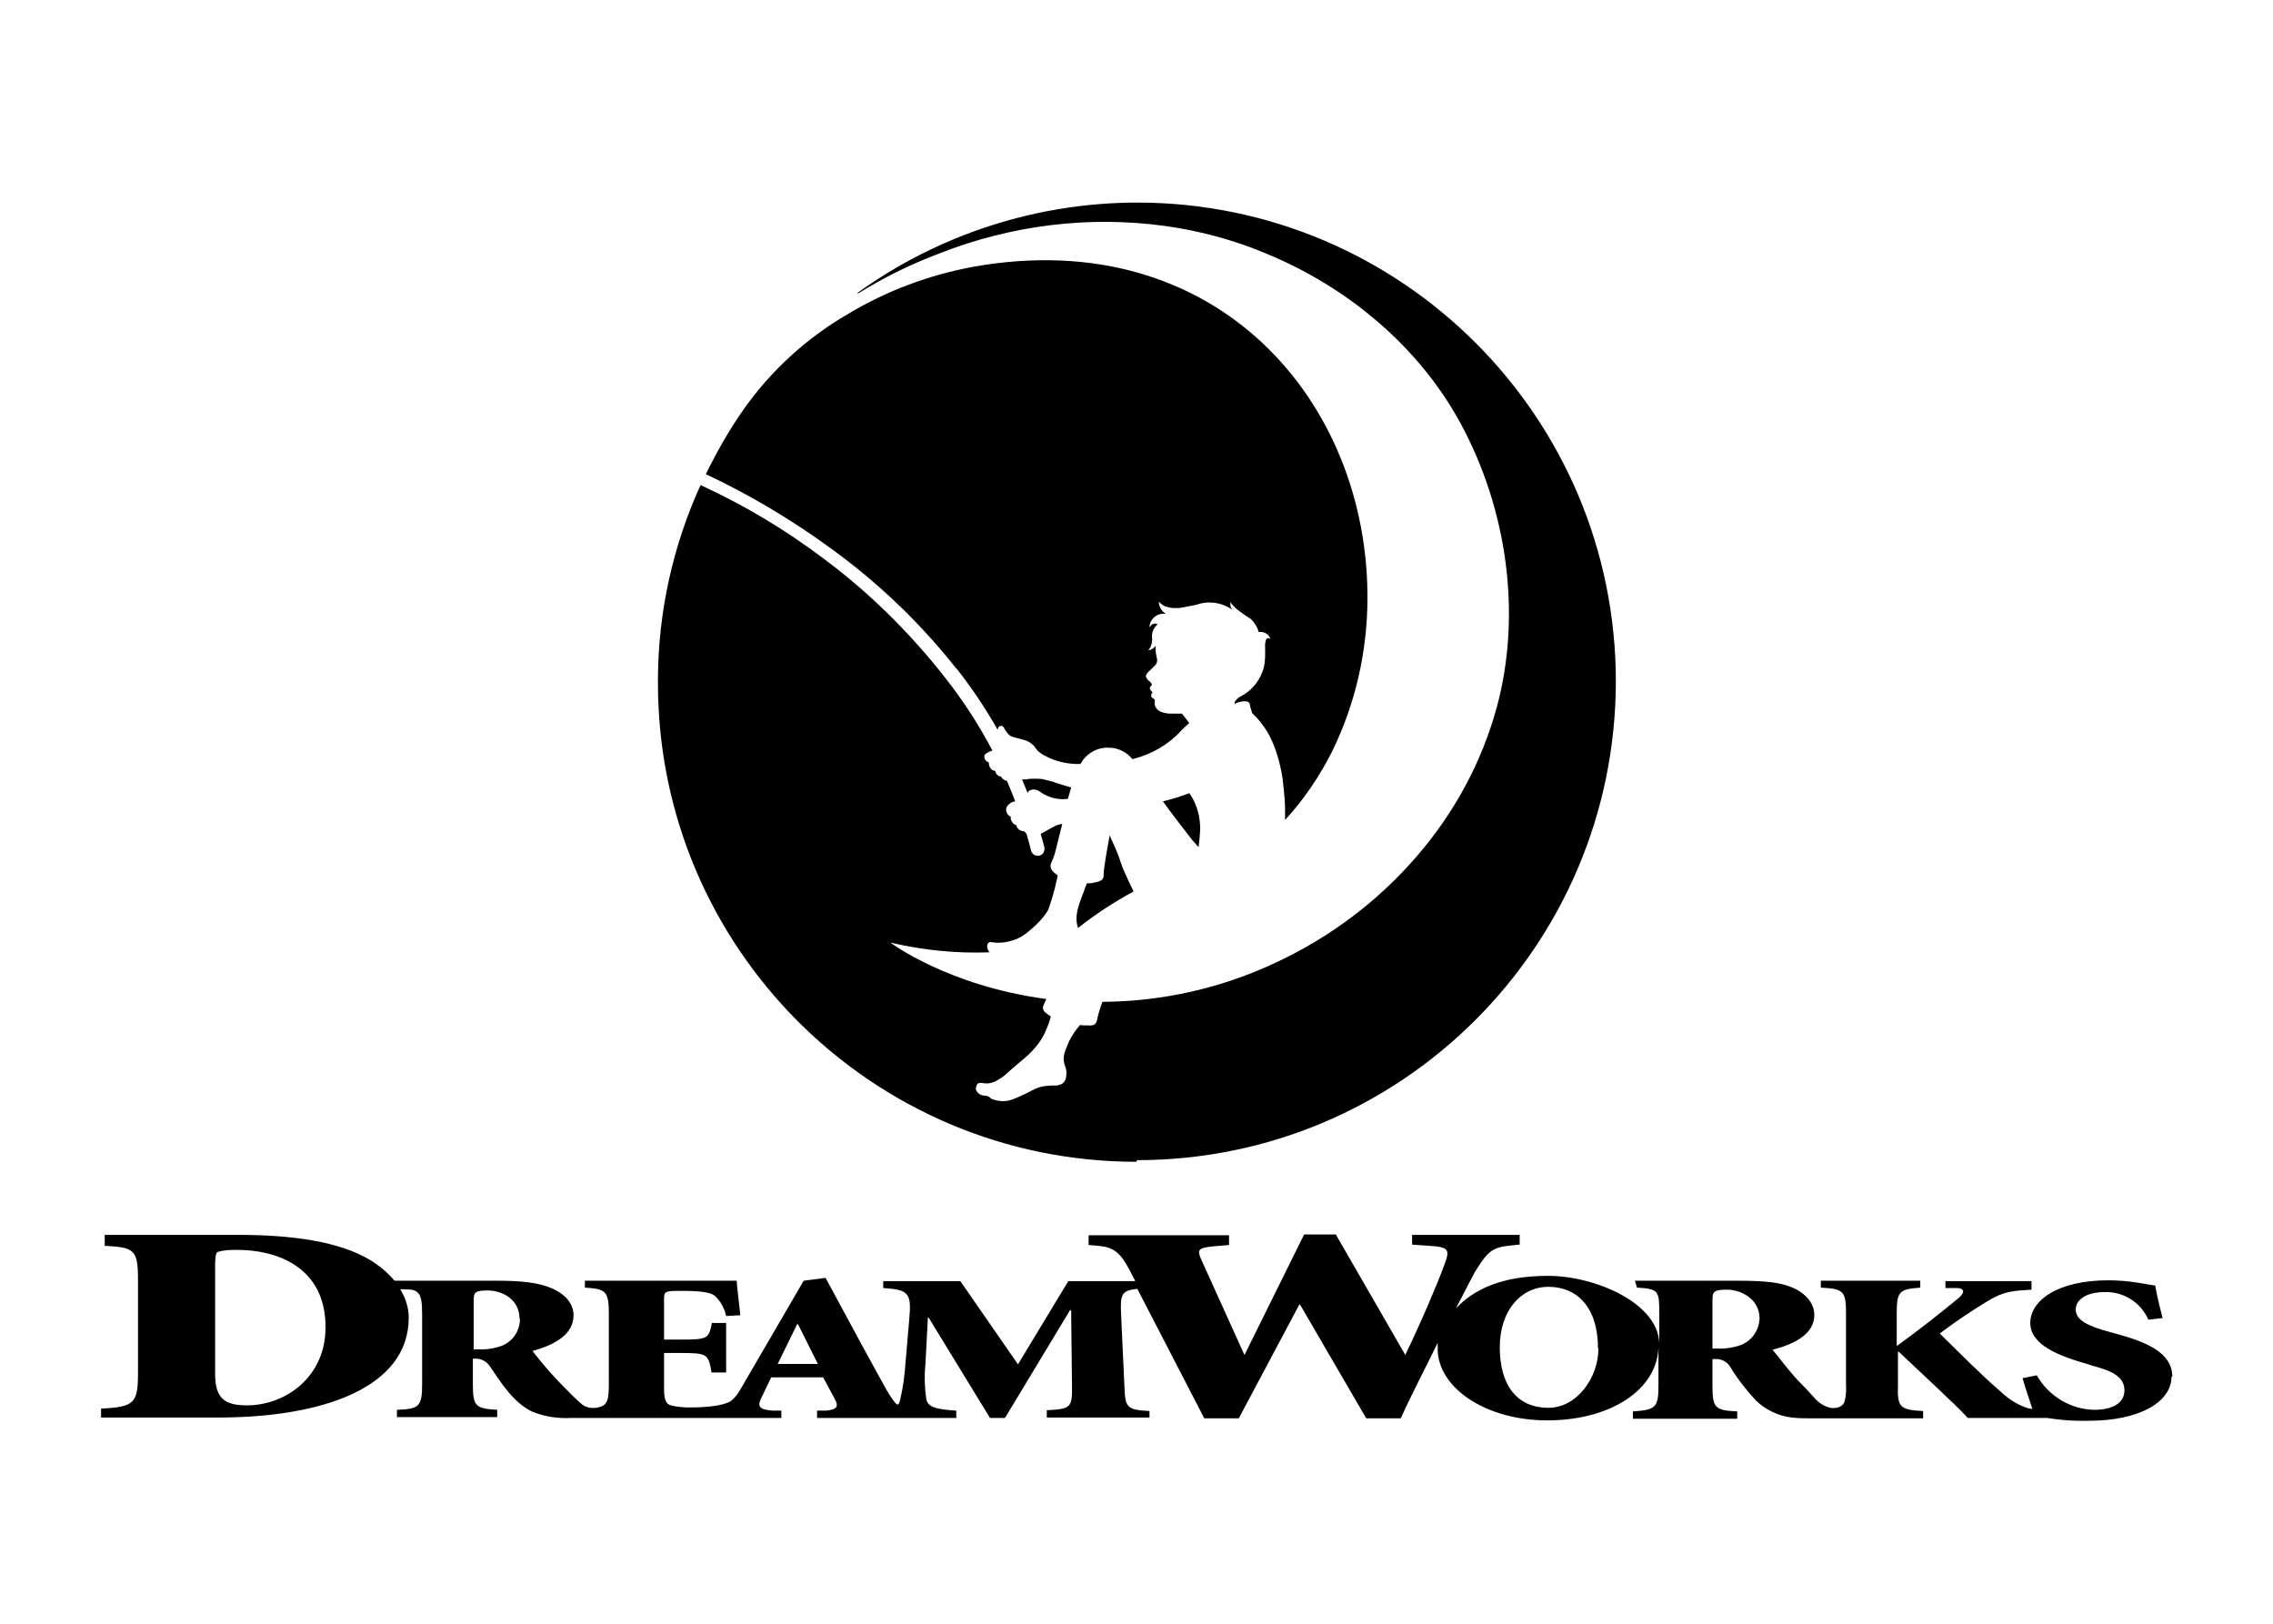
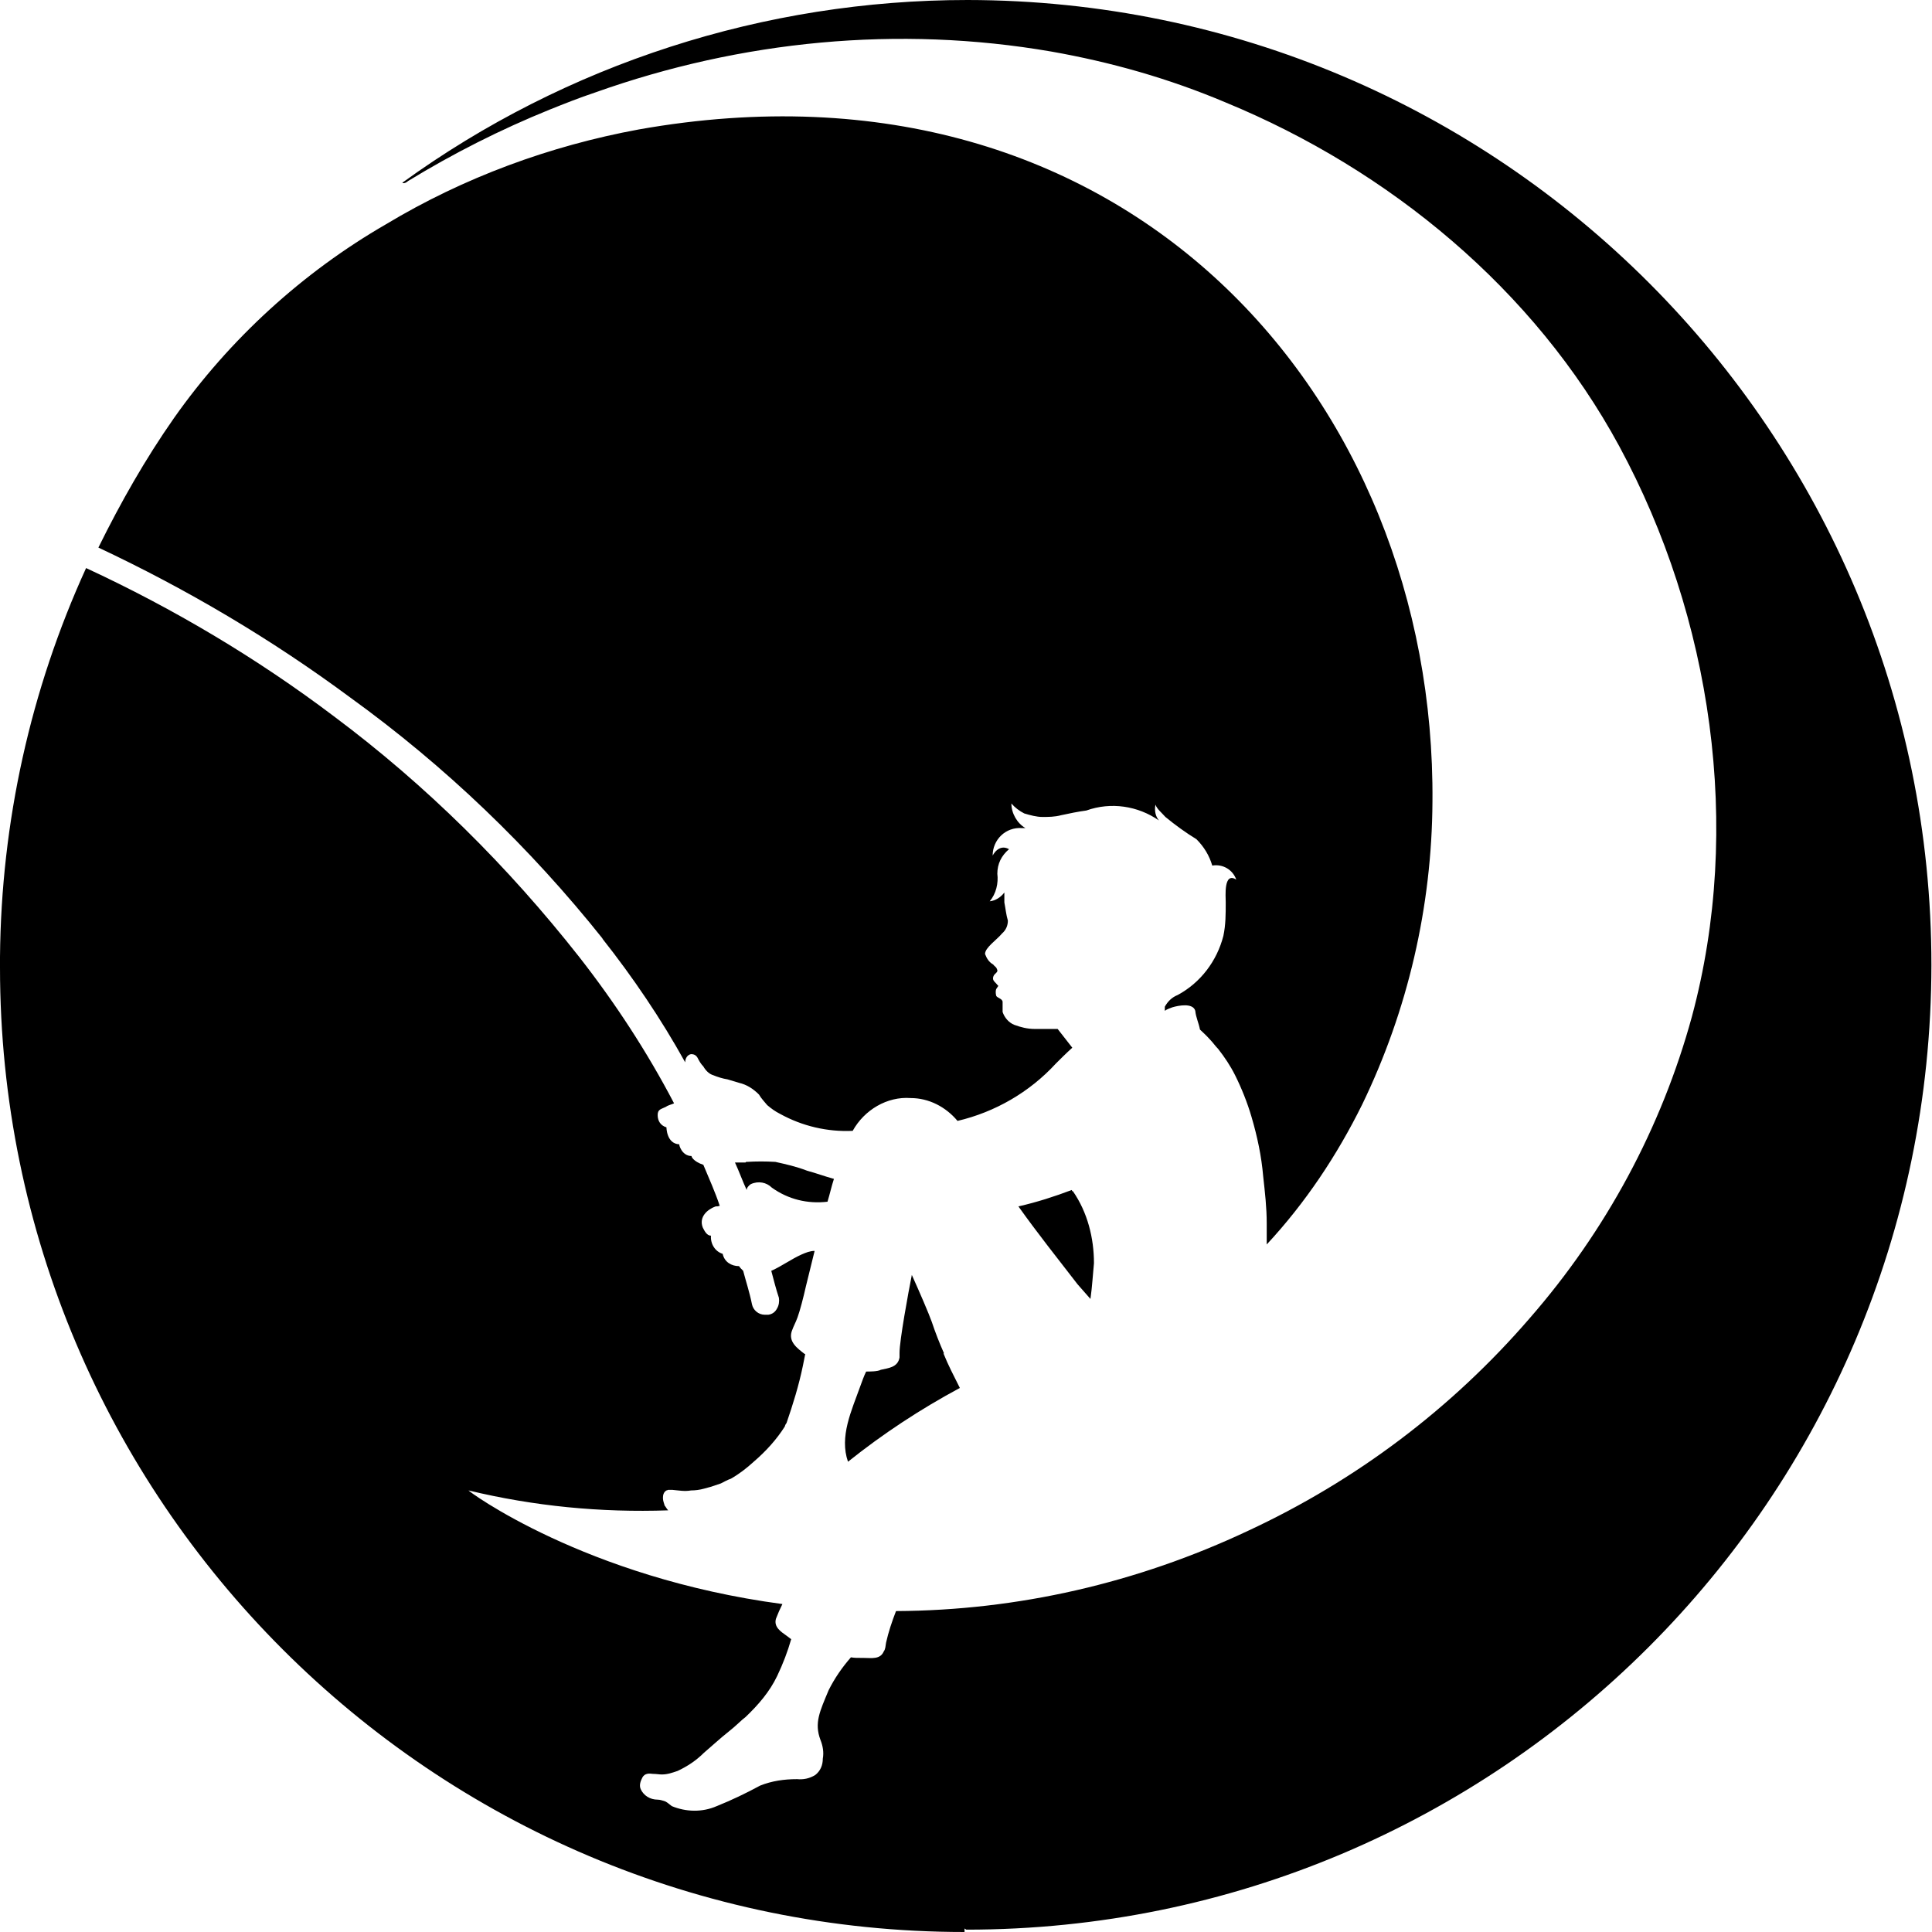
- <svg xmlns="http://www.w3.org/2000/svg" id="Layer_1" version="1.1" viewBox="0 0 560 400">
-   <path d="M277.3,215.4c.6,1.4,1.3,2.8,2,4.2-4.8,2.6-9.4,5.6-13.7,9-1.1-3.1.4-6.2,1.5-9.2.2-.6.4-1.2.7-1.8h0c.4,0,1.4,0,1.8-.2.9-.2,2.1-.3,2.3-1.5,0-.2,0-.4,0-.6,0-1.5,1.1-7.4,1.5-9.5,1,2.2,2.1,4.7,2.4,5.7h0c.4,1.3.9,2.6,1.5,3.9h0ZM235.6,164.6h0c3.8,4.8,7.2,9.9,10.2,15.2h0c0-.5.3-.9.7-1,.3,0,.6.1.8.4.2.4.4.8.7,1.1.3.5.7.9,1.2,1.1.5.2,1.2.4,1.7.5l1.4.4c.9.2,1.7.7,2.4,1.4.3.5.7.9,1,1.3.5.4,1,.8,1.6,1.1,2.7,1.5,5.8,2.2,8.9,2.1,1.4-2.6,4.2-4.2,7.1-4,2.2,0,4.3,1.1,5.7,2.8,4.6-1.1,8.8-3.5,12-7,.5-.5,1.2-1.2,2-1.9l-1.8-2.3h-2.8c-.9,0-1.7-.2-2.5-.5-.7-.3-1.2-.9-1.4-1.6v-1.2c0-.4-.7-.5-.8-.8-.1-.3-.1-.6,0-.8,0,0,.3-.4.3-.4h-.1c-.3-.4-.7-.6-.6-1.1.1-.5.7-.5.4-1-.1-.2-.3-.3-.4-.5-.5-.3-.8-.7-1-1.3,0-.8,1.4-1.7,2.1-2.5.5-.4.7-1,.7-1.6-.2-.7-.3-1.5-.4-2.2v-1.2c-.4.6-1.1,1-1.8,1.1.8-.9,1.1-2.2.9-3.4,0-1.2.5-2.2,1.4-3-1.3-.7-2,.8-2,.8,0-1.9,1.6-3.5,3.6-3.4.1,0,.3,0,.4,0-1-.6-1.7-1.8-1.7-3,.4.5,1,.9,1.6,1.2.7.2,1.5.4,2.2.4.8,0,1.5,0,2.3-.2,1-.2,2-.4,3.1-.6,3-1.1,6.3-.6,8.9,1.2-.4-.5-.6-1.2-.4-1.9.2.6.7.9,1.2,1.5,1.2,1,2.5,1.9,3.8,2.7.9.9,1.6,2,1.9,3.2,1.3-.2,2.5.5,2.9,1.7-1.6-1-1.3,2.1-1.3,2.8,0,1.4,0,2.7-.3,4.1-.8,3.1-2.8,5.7-5.6,7.2-.7.3-1.2.8-1.6,1.4,0,.2,0,.3,0,.5.3-.2.6-.3.9-.4.7-.2,2.5-.6,2.8.4.1.8.4,1.5.6,2.3.2.2.8.7,1.3,1.3.3.3.6.7.9,1.1.8,1,1.5,2.1,2.1,3.2.8,1.6,1.5,3.4,2,5.1.7,2.4,1.2,4.8,1.4,7.3.2,1.9.4,3.8.4,5.7v2.6c4.7-5.1,8.6-10.9,11.7-17.1,5.6-11.5,8.5-24.2,8.6-37,.4-49-37.2-92.8-97-82.2-10.9,2-21.4,5.9-30.9,11.6-10.2,5.9-19.1,14-25.9,23.7-3.5,5-6.5,10.3-9.2,15.8,10.8,5.1,21.1,11.2,30.8,18.3,11.6,8.4,22,18.3,30.9,29.6h0ZM253.1,192h0c0,0-1.3,0-1.3,0,.5,1.1.9,2.3,1.4,3.4,0-.3.3-.6.5-.7.9-.4,1.9-.2,2.6.4,2,1.4,4.4,2,6.8,1.7.3-.9.5-1.9.8-2.8-1.1-.3-2.2-.7-3.3-1-1.3-.5-2.6-.8-3.9-1.1-1.2-.1-2.3-.1-3.5,0h0ZM280.1,285.8h0c65.1,0,117.9-52.7,118-117.9,0-65.1-52.7-117.9-117.8-118-24.8,0-49,7.8-69.1,22.3,0,0,.2.2.7-.2,5.5-3.4,11.3-6.3,17.3-8.7,1.8-.7,3.6-1.4,5.5-2.1,17.9-6.4,37.1-8.2,55.8-5,7.3,1.3,14.4,3.3,21.3,6.2,20,8.2,37.7,22.8,48.1,42,11.3,20.9,15.1,46.6,8.9,69.7-3.7,13.6-10.5,26.2-19.8,36.9-9.5,11-21.2,19.8-34.4,26-13.5,6.4-28.1,9.7-43,9.8-.5,1.3-.9,2.6-1.2,3.9-.1.4-.1.8-.3,1.1-.4,1-1.5.8-2.4.8-.4,0-1.1,0-1.6-.1-1.1,1.2-2,2.6-2.7,4h0c-1.1,2.6-1.8,4-1,6.1.3.7.4,1.5.3,2.3,0,.8-.3,1.5-.9,2-.7.4-1.4.6-2.2.5-1.6,0-3.1.2-4.5.8-1.7.9-3.5,1.8-5.3,2.5-1.8.8-3.8.7-5.5,0-.3-.2-.5-.4-.8-.6-.3-.1-.6-.2-.9-.2-.9,0-1.7-.5-2.1-1.3-.2-.5,0-1,.2-1.4.3-.5.8-.5,1.3-.4.4,0,.7.1,1.1.1.7,0,1.3-.2,1.9-.4,1.2-.6,2.3-1.3,3.2-2.2.9-.8,2-1.8,3-2.6,1-.8,1.6-1.4,2.1-1.8,1.6-1.5,2.9-3.1,3.9-5,.7-1.5,1.3-3,1.7-4.5l-.6-.4c-.7-.5-1.6-1.1-1.3-2.1.2-.6.5-1.2.8-1.8-24.2-3.2-38.5-13.9-38.4-13.9,8,1.9,16.2,2.7,24.4,2.4-.2-.2-.3-.4-.4-.6-.1-.3-.2-.6-.2-.9,0-.3.1-.7.4-.9,0,0,.1,0,.2-.1.2,0,.3,0,.5,0,.8.1,1.5.2,2.3.1.5,0,1.1-.1,1.6-.2l.8-.2,1.3-.4c.4-.2.8-.4,1.2-.6,1-.6,1.9-1.3,2.8-2.1,1.5-1.3,2.8-2.7,3.8-4.3,0,0,.1-.3.2-.4.8-2.3,1.5-4.6,2-7l.3-1.4h-.1c-.9-.7-2-1.5-1.6-2.8.3-.8.4-.9.7-1.7.3-.8.7-2.4,1-3.7l1.1-4.4c-.6,0-1.1.2-1.6.4-1.3.6-2.4,1.4-3.7,2,.3,1.1.6,2.2.9,3.3.1.4,0,.9-.2,1.3-.2.4-.6.7-1.1.8h-.4c-.8,0-1.4-.6-1.6-1.3-.3-1.4-.7-2.7-1.1-4.1-.2-.2-.4-.4-.5-.6-.9,0-1.8-.5-2-1.5-.9-.3-1.5-1.2-1.4-2.2-.5,0-.8-.6-1-1-.5-1.3.6-2.2,1.6-2.6.2,0,.3,0,.5-.1-.6-1.7-1.3-3.3-2-5-1.3-.4-1.5-1.1-1.4-1.1-1.2,0-1.6-1.4-1.5-1.4-1.6-.1-1.6-2.1-1.6-2.1-.7-.2-1.1-.8-1.1-1.5,0-.4.4-.7,1-1,.3-.2.7-.3,1-.4-3.3-6.3-7.2-12.3-11.6-17.9-8.7-11.1-18.7-21-30-29.4-9.4-7.1-19.6-13.2-30.3-18.1-6.8,14.9-10.4,31.1-10.5,47.5v1.3c0,65.1,52.8,117.9,117.9,117.9h0ZM293,195.4c-2.1.8-4.3,1.5-6.5,2,2.3,3.2,4.8,6.4,7.2,9.5l1.6,1.8c.2-1.5.3-2.9.4-4.4,0-3.1-.8-6.2-2.6-8.8h0c0,0,0,0,0,0ZM535,339.1c0,6.3-7.9,10.9-20.4,10.9h-2.3c-2.7,0-5.4-.3-8-.7h-19.5c-3-3.3-11.2-10.8-17-16.3h-.2v8.2c-.2,5.6.6,6.1,6.2,6.4v1.8h-27.3c-1.7,0-3.4,0-5.1-.2-3.3-.4-6.4-1.9-8.8-4.2-2.4-2.6-4.6-5.4-6.4-8.4-.7-1.1-2-1.8-3.3-1.8h-1v6.5c0,5.6.6,6.1,6.1,6.4v1.8h-25.7v-1.8c5.6-.4,6.3-.9,6.3-6.4v-9.5c-.3,10.7-12,18.1-27.4,18.1s-27-8.2-27-17.6c0-.5,0-1,0-1.5-2.7,5.6-5.9,11.6-9.1,18.6h-8.5l-16.3-28h-.2l-14.9,28h-8.5l-16.5-31.9c-4,.4-4.2,1.5-4,6.2l.8,17.3c.2,5.7.4,6.3,6.2,6.6v1.6h-25.3v-1.8c6.1-.3,6.3-.7,6.2-6.4l-.2-18.2h-.3l-16,26.5h-3.7l-15.1-24.7h-.2l-.6,11.5c-.3,2.8-.2,5.7.2,8.5.3,1.9,2.1,2.6,7.4,2.9v1.8h-34.3v-1.8h2.3c2.9-.3,3-1.2,2-3l-2.8-5.2h-12.8l-2.3,4.8c-1.1,2.2-1,3.1,2.6,3.4h2.2v1.8h-51.6c-3.4.2-6.8-.3-9.9-1.6-4.6-2.3-7.5-7-10.3-11.1-.7-1.1-1.9-1.8-3.2-1.9h-1v6.2c0,5.5.6,6.1,6,6.4v1.8h-24.7v-1.8c5.5-.2,6.2-.8,6.2-6.4v-17.1c0-3-.2-4.6-1.2-5.5-.4-.3-.9-.5-1.4-.6-.7,0-1.4-.1-2.1-.1h-.7c1.3,2.1,2.1,4.5,2.1,7,0,17.2-21.1,24.6-47,24.6h-28.8v-2.2c8.2-.4,9.1-1.3,9.1-8.8v-22.9c0-7.5-.9-8-8.2-8.4v-2.7h32.7c13.8,0,25.2,1.7,32.7,6.2,2.3,1.4,4.3,3.1,6,5.1h25.4c6.1,0,10.1.5,13.2,1.8,3.1,1.3,5.5,3.6,5.5,6.7,0,4.6-4.3,7.2-10.1,8.8,1.1,1.5,4,5,6.3,7.4,2.7,2.8,4.4,4.5,5.6,5.5.5.5,1.1.8,1.8,1,.8.2,1.7.2,2.5,0,2.3-.5,2.6-1.9,2.6-5.8v-17.1c0-5.6-.6-6.3-5.9-6.6v-1.7h37.4c0,.9.5,4.7.9,8.5l-3.5.2c-.4-1.9-1.4-3.7-2.8-5-1.2-.9-3.8-1.2-8-1.2h-1.3c-3,0-3.2.3-3.2,2.1v9.9h4c6.8,0,7-.2,7.8-4.1h3.5v12.2h-3.6c-.8-4.6-1-4.8-7.8-4.8h-3.9v8.3c0,2.7.2,4.1,1.6,4.6,1.8.4,3.7.6,5.5.5,3.2,0,7.7-.4,9.4-1.6.7-.6,1.3-1.2,1.8-2l.5-.8,15.6-26.8,5.4-.7,5.3,9.8c3.3,6.2,6.7,12.3,9.6,17.6,1.1,1.9,2.4,3.8,2.8,3.8s.6-.8.7-1.3c.7-3,1.1-6,1.3-9.1l.9-10.5c.6-6.5,0-7.4-6.4-7.8v-1.7h19l14.2,20.5,12.4-20.5h16.5l-1.4-2.7c-3-5.8-5-5.8-10.1-6.2v-2.4h34.6v2.4l-3.6.3c-4.1.4-4.4.8-3.1,3.6l10.5,23.2.2-.4,14.5-29.3h7.8l16.9,29.3.2.4c4-8.2,8.2-18.2,9.6-22.1,1.5-3.9,1.2-4.5-3.7-4.8l-4.2-.3v-2.4h26.5v2.4c-6.2.6-7.2.5-11,6.7-.2.4-2,3.7-4.7,9,4.4-4.6,11.1-8,22.7-8s27.1,6.7,27.4,16.6v-7.3c0-5.6-.1-6.1-5.5-6.4l-.5-1.7h25.2c6.2,0,10.3.3,13.4,1.6,3.2,1.3,5.6,3.8,5.6,6.8,0,4.5-4.4,7.1-10.3,8.6,1.2,1.4,4.1,5.3,6.4,7.7,1.3,1.3,2.5,2.6,3.7,3.9,1,1.3,2.5,2.3,4.1,2.7,1.2.2,2.9,0,3.5-1.4.4-1.4.5-2.9.4-4.4v-17.4c0-5.6-.6-6.1-6.2-6.4v-1.7h24.5v1.7c-5.2.4-5.8.9-5.8,6.4v8c5.8-4.2,10.6-8,15.2-11.8,1.1-.9,2-2.3-.2-2.5h-3v-1.7h21.2v2.1c-4.5.3-6.8.3-11.1,3-4.3,2.6-8.2,5.3-11.5,7.8,4.9,4.8,10.1,10.1,15.1,14.4,1.9,1.8,4.1,3.2,6.6,4l1.1.2-.3-1c-.6-1.9-1.4-4.1-2.1-6.6l3.5-.7c2.9,5.1,8.3,8.4,14.2,8.5,4.2,0,7.4-1.5,7.4-4.8s-3-4.8-8-6.1l-1.2-.4c-6.7-1.9-14-4.6-14-10.1s6.7-10.5,19.2-10.5c2.5,0,4.9.2,7.4.6,1.8.3,3.1.5,4.2.7.3,2,.9,4.5,1.8,8l-3.5.4c-1.9-4.3-6.2-7-10.9-6.8-4.1,0-7,1.7-7,4.3s3,4.1,8.3,5.5l1.8.5h0c7.3,2,13.7,4.6,13.7,10.6h0ZM80.2,326.9c0-14.9-12.2-19-21.7-19-1.6,0-3.2,0-4.8.5-.6.1-.7,1.7-.7,3.5v26.6c0,6.1,2.5,7.7,7.8,7.7h0c9.6,0,19.4-7,19.4-19.2h0ZM128,324.9c0-5-4.5-7-7.8-7s-3.5.5-3.5,2.6v11.9h1.1c2,.1,4-.2,5.9-.9,2.7-1.1,4.4-3.7,4.4-6.6h0ZM201.5,336l-4.9-9.8h-.2l-4.8,9.8h9.9ZM393.7,332.2c0-10.3-5.3-15.2-12.2-15.2s-12,6-12,14.9,3.9,14.9,12,14.9h0c7,0,12.3-7.4,12.3-14.6ZM433.5,324.8c0-4.9-4.7-7.1-8-7.1s-3.6.5-3.6,2.6v11.9h1.1c2,.1,4.1-.2,6-.9h0c2.7-1.1,4.4-3.7,4.5-6.5h0Z" />
+ <svg xmlns="http://www.w3.org/2000/svg" id="Layer_1" version="1.1" viewBox="0 0 329.8 329.9" width="329.8" height="329.9">
+   <path d="m 161.1,231.1 c 0.8,2 1.8,3.9 2.8,5.9 -6.7,3.6 -13.1,7.8 -19.1,12.6 -1.5,-4.3 0.6,-8.7 2.1,-12.9 0.3,-0.8 0.6,-1.7 1,-2.5 v 0 c 0.6,0 2,0 2.5,-0.3 1.3,-0.3 2.9,-0.4 3.2,-2.1 V 231 c 0,-2.1 1.5,-10.3 2.1,-13.3 1.4,3.1 2.9,6.6 3.4,8 v 0 c 0.6,1.8 1.3,3.6 2.1,5.4 v 0 z m -58.3,-70.9 v 0 c 5.3,6.7 10.1,13.8 14.2,21.2 v 0 c 0,-0.7 0.4,-1.3 1,-1.4 0.4,0 0.8,0.1 1.1,0.6 0.3,0.6 0.6,1.1 1,1.5 0.4,0.7 1,1.3 1.7,1.5 0.7,0.3 1.7,0.6 2.4,0.7 l 2,0.6 c 1.3,0.3 2.4,1 3.4,2 0.4,0.7 1,1.3 1.4,1.8 0.7,0.6 1.4,1.1 2.2,1.5 3.8,2.1 8.1,3.1 12.4,2.9 2,-3.6 5.9,-5.9 9.9,-5.6 3.1,0 6,1.5 8,3.9 6.4,-1.5 12.3,-4.9 16.8,-9.8 0.7,-0.7 1.7,-1.7 2.8,-2.7 l -2.5,-3.2 h -3.9 c -1.3,0 -2.4,-0.3 -3.5,-0.7 -1,-0.4 -1.7,-1.3 -2,-2.2 v -1.7 c 0,-0.6 -1,-0.7 -1.1,-1.1 -0.1,-0.4 -0.1,-0.8 0,-1.1 l 0.4,-0.6 h -0.1 c -0.4,-0.6 -1,-0.8 -0.8,-1.5 0.2,-0.7 1,-0.7 0.6,-1.4 -0.1,-0.3 -0.4,-0.4 -0.6,-0.7 -0.7,-0.4 -1.1,-1 -1.4,-1.8 0,-1.1 2,-2.4 2.9,-3.5 0.7,-0.6 1,-1.4 1,-2.2 -0.3,-1 -0.4,-2.1 -0.6,-3.1 v -1.7 c -0.6,0.8 -1.5,1.4 -2.5,1.5 1.1,-1.3 1.5,-3.1 1.3,-4.7 0,-1.7 0.7,-3.1 2,-4.2 -1.8,-1 -2.8,1.1 -2.8,1.1 0,-2.7 2.2,-4.9 5,-4.7 h 0.6 c -1.4,-0.8 -2.4,-2.5 -2.4,-4.2 0.6,0.7 1.4,1.3 2.2,1.7 1,0.3 2.1,0.6 3.1,0.6 1,0 2.1,0 3.2,-0.3 1.4,-0.3 2.8,-0.6 4.3,-0.8 4.2,-1.5 8.8,-0.8 12.4,1.7 -0.6,-0.7 -0.8,-1.7 -0.6,-2.7 0.3,0.8 1,1.3 1.7,2.1 1.7,1.4 3.5,2.7 5.3,3.8 1.3,1.3 2.2,2.8 2.7,4.5 1.8,-0.3 3.5,0.7 4.1,2.4 -2.2,-1.4 -1.8,2.9 -1.8,3.9 0,2 0,3.8 -0.4,5.7 -1.1,4.3 -3.9,8 -7.8,10.1 -1,0.4 -1.7,1.1 -2.2,2 v 0.7 c 0.4,-0.3 0.8,-0.4 1.3,-0.6 1,-0.3 3.5,-0.8 3.9,0.6 0.1,1.1 0.6,2.1 0.8,3.2 0.3,0.3 1.1,1 1.8,1.8 0.4,0.4 0.8,1 1.3,1.5 1.1,1.4 2.1,2.9 2.9,4.5 1.1,2.2 2.1,4.7 2.8,7.1 1,3.4 1.7,6.7 2,10.2 0.3,2.7 0.6,5.3 0.6,8 v 3.6 c 6.6,-7.1 12,-15.2 16.3,-23.9 7.8,-16.1 11.9,-33.8 12,-51.7 0.6,-68.5 -52,-129.6 -135.5,-114.8 -15.2,2.8 -29.9,8.2 -43.2,16.2 -14.2,8.2 -26.7,19.6 -36.2,33.1 -4.9,7 -9.1,14.4 -12.9,22.1 15.1,7.1 29.5,15.6 43,25.6 16.2,11.7 30.7,25.6 43.2,41.3 v 0 z m 24.5,38.3 h -1.8 c 0.7,1.5 1.3,3.2 2,4.7 0,-0.4 0.4,-0.8 0.7,-1 1.3,-0.6 2.7,-0.3 3.6,0.6 2.8,2 6.1,2.8 9.5,2.4 0.4,-1.3 0.7,-2.7 1.1,-3.9 -1.5,-0.4 -3.1,-1 -4.6,-1.4 -1.8,-0.7 -3.6,-1.1 -5.4,-1.5 -1.7,-0.1 -3.2,-0.1 -4.9,0 h -0.1 z m 37.7,131 v 0 c 90.9,0 164.7,-73.6 164.8,-164.7 C 329.8,73.9 256.2,0.1 165.2,7.6293941e-7 130.6,7.6293941e-7 96.7,10.9 68.7,31.2 c 0,0 0.3,0.3 1,-0.3 7.7,-4.7 15.8,-8.8 24.2,-12.2 2.5,-1 5,-2 7.7,-2.9 25,-8.9 51.8,-11.5 77.9,-7 10.2,1.8 20.1,4.6 29.8,8.7 27.9,11.5 52.7,31.9 67.2,58.7 C 292.3,105.4 297.6,141.3 288.9,173.6 c -5.2,19 -14.7,36.6 -27.7,51.5 -13.3,15.4 -29.6,27.7 -48.1,36.3 -18.9,8.9 -39.3,13.6 -60.1,13.7 -0.7,1.8 -1.3,3.6 -1.7,5.4 -0.1,0.6 -0.1,1.1 -0.4,1.5 -0.6,1.4 -2.1,1.1 -3.4,1.1 -1.3,0 -1.5,0 -2.2,-0.1 -1.5,1.7 -2.8,3.6 -3.8,5.6 v 0 c -1.5,3.6 -2.5,5.6 -1.4,8.5 0.4,1 0.6,2.1 0.4,3.2 0,1.1 -0.4,2.1 -1.3,2.8 -1,0.6 -2,0.8 -3.1,0.7 -2.2,0 -4.3,0.3 -6.3,1.1 -2.4,1.3 -4.9,2.5 -7.4,3.5 -2.5,1.1 -5.3,1 -7.7,0 -0.4,-0.3 -0.7,-0.6 -1.1,-0.8 -0.4,-0.1 -0.8,-0.3 -1.3,-0.3 -1.3,0 -2.4,-0.7 -2.9,-1.8 -0.3,-0.7 0,-1.4 0.3,-2 0.4,-0.7 1.1,-0.7 1.8,-0.6 0.6,0 1,0.1 1.5,0.1 1,0 1.8,-0.3 2.7,-0.6 1.7,-0.8 3.2,-1.8 4.5,-3.1 1.3,-1.1 2.8,-2.5 4.2,-3.6 1.4,-1.1 2.2,-2 2.9,-2.5 2.2,-2.1 4.1,-4.3 5.4,-7 1,-2.1 1.8,-4.2 2.4,-6.3 l -0.8,-0.6 c -1,-0.7 -2.2,-1.5 -1.8,-2.9 0.3,-0.8 0.7,-1.7 1.1,-2.5 -33.8,-4.5 -53.8,-19.4 -53.6,-19.4 11.2,2.7 22.6,3.8 34.1,3.4 -0.3,-0.3 -0.4,-0.6 -0.6,-0.8 -0.1,-0.4 -0.3,-0.8 -0.3,-1.3 0,-0.5 0.1,-1 0.6,-1.3 0,0 0.1,0 0.3,-0.1 h 0.7 c 1.1,0.1 2.1,0.3 3.2,0.1 0.7,0 1.5,-0.1 2.2,-0.3 l 1.1,-0.3 1.8,-0.6 c 0.6,-0.3 1.1,-0.6 1.7,-0.8 1.4,-0.8 2.7,-1.8 3.9,-2.9 2.1,-1.8 3.9,-3.8 5.3,-6 0,0 0.1,-0.4 0.3,-0.6 1.1,-3.2 2.1,-6.4 2.8,-9.8 l 0.4,-2 h -0.1 c -1.3,-1 -2.8,-2.1 -2.2,-3.9 0.4,-1.1 0.6,-1.3 1,-2.4 0.4,-1.1 1,-3.4 1.4,-5.2 l 1.5,-6.1 c -0.8,0 -1.5,0.3 -2.2,0.6 -1.8,0.8 -3.4,2 -5.2,2.8 0.4,1.5 0.8,3.1 1.3,4.6 0.1,0.6 0,1.3 -0.3,1.8 -0.3,0.6 -0.8,1 -1.5,1.1 h -0.6 c -1.1,0 -2,-0.8 -2.2,-1.8 -0.4,-2 -1,-3.8 -1.5,-5.7 -0.3,-0.3 -0.6,-0.6 -0.7,-0.8 -1.3,0 -2.5,-0.7 -2.8,-2.1 -1.3,-0.4 -2.1,-1.7 -2,-3.1 -0.7,0 -1.1,-0.8 -1.4,-1.4 -0.7,-1.8 0.8,-3.1 2.2,-3.6 0.3,0 0.4,0 0.7,-0.1 -0.8,-2.4 -1.8,-4.6 -2.8,-7 -1.8,-0.6 -2.1,-1.5 -2,-1.5 -1.7,0 -2.2,-2 -2.1,-2 -2.2,-0.1 -2.2,-2.9 -2.2,-2.9 -1,-0.3 -1.5,-1.1 -1.5,-2.1 0,-1 0.6,-1 1.4,-1.4 0.4,-0.3 1,-0.4 1.4,-0.6 -4.6,-8.8 -10.1,-17.2 -16.2,-25 -12.2,-15.5 -26.1,-29.3 -41.9,-41.1 -13.1,-9.9 -27.4,-18.4 -42.3,-25.3 C 5.2,117.8 0.2,140.4 1.5258789e-6,163.4 v 1.8 C 1.5258789e-6,256.1 73.8,329.9 164.7,329.9 v 0 -0.6 z m 18,-126.3 c -2.9,1.1 -6,2.1 -9.1,2.8 3.2,4.5 6.7,8.9 10.1,13.3 l 2.2,2.5 c 0.3,-2.1 0.4,-4.1 0.6,-6.1 0,-4.3 -1.1,-8.7 -3.6,-12.3 h -0.1 z" id="path1" />
</svg>
